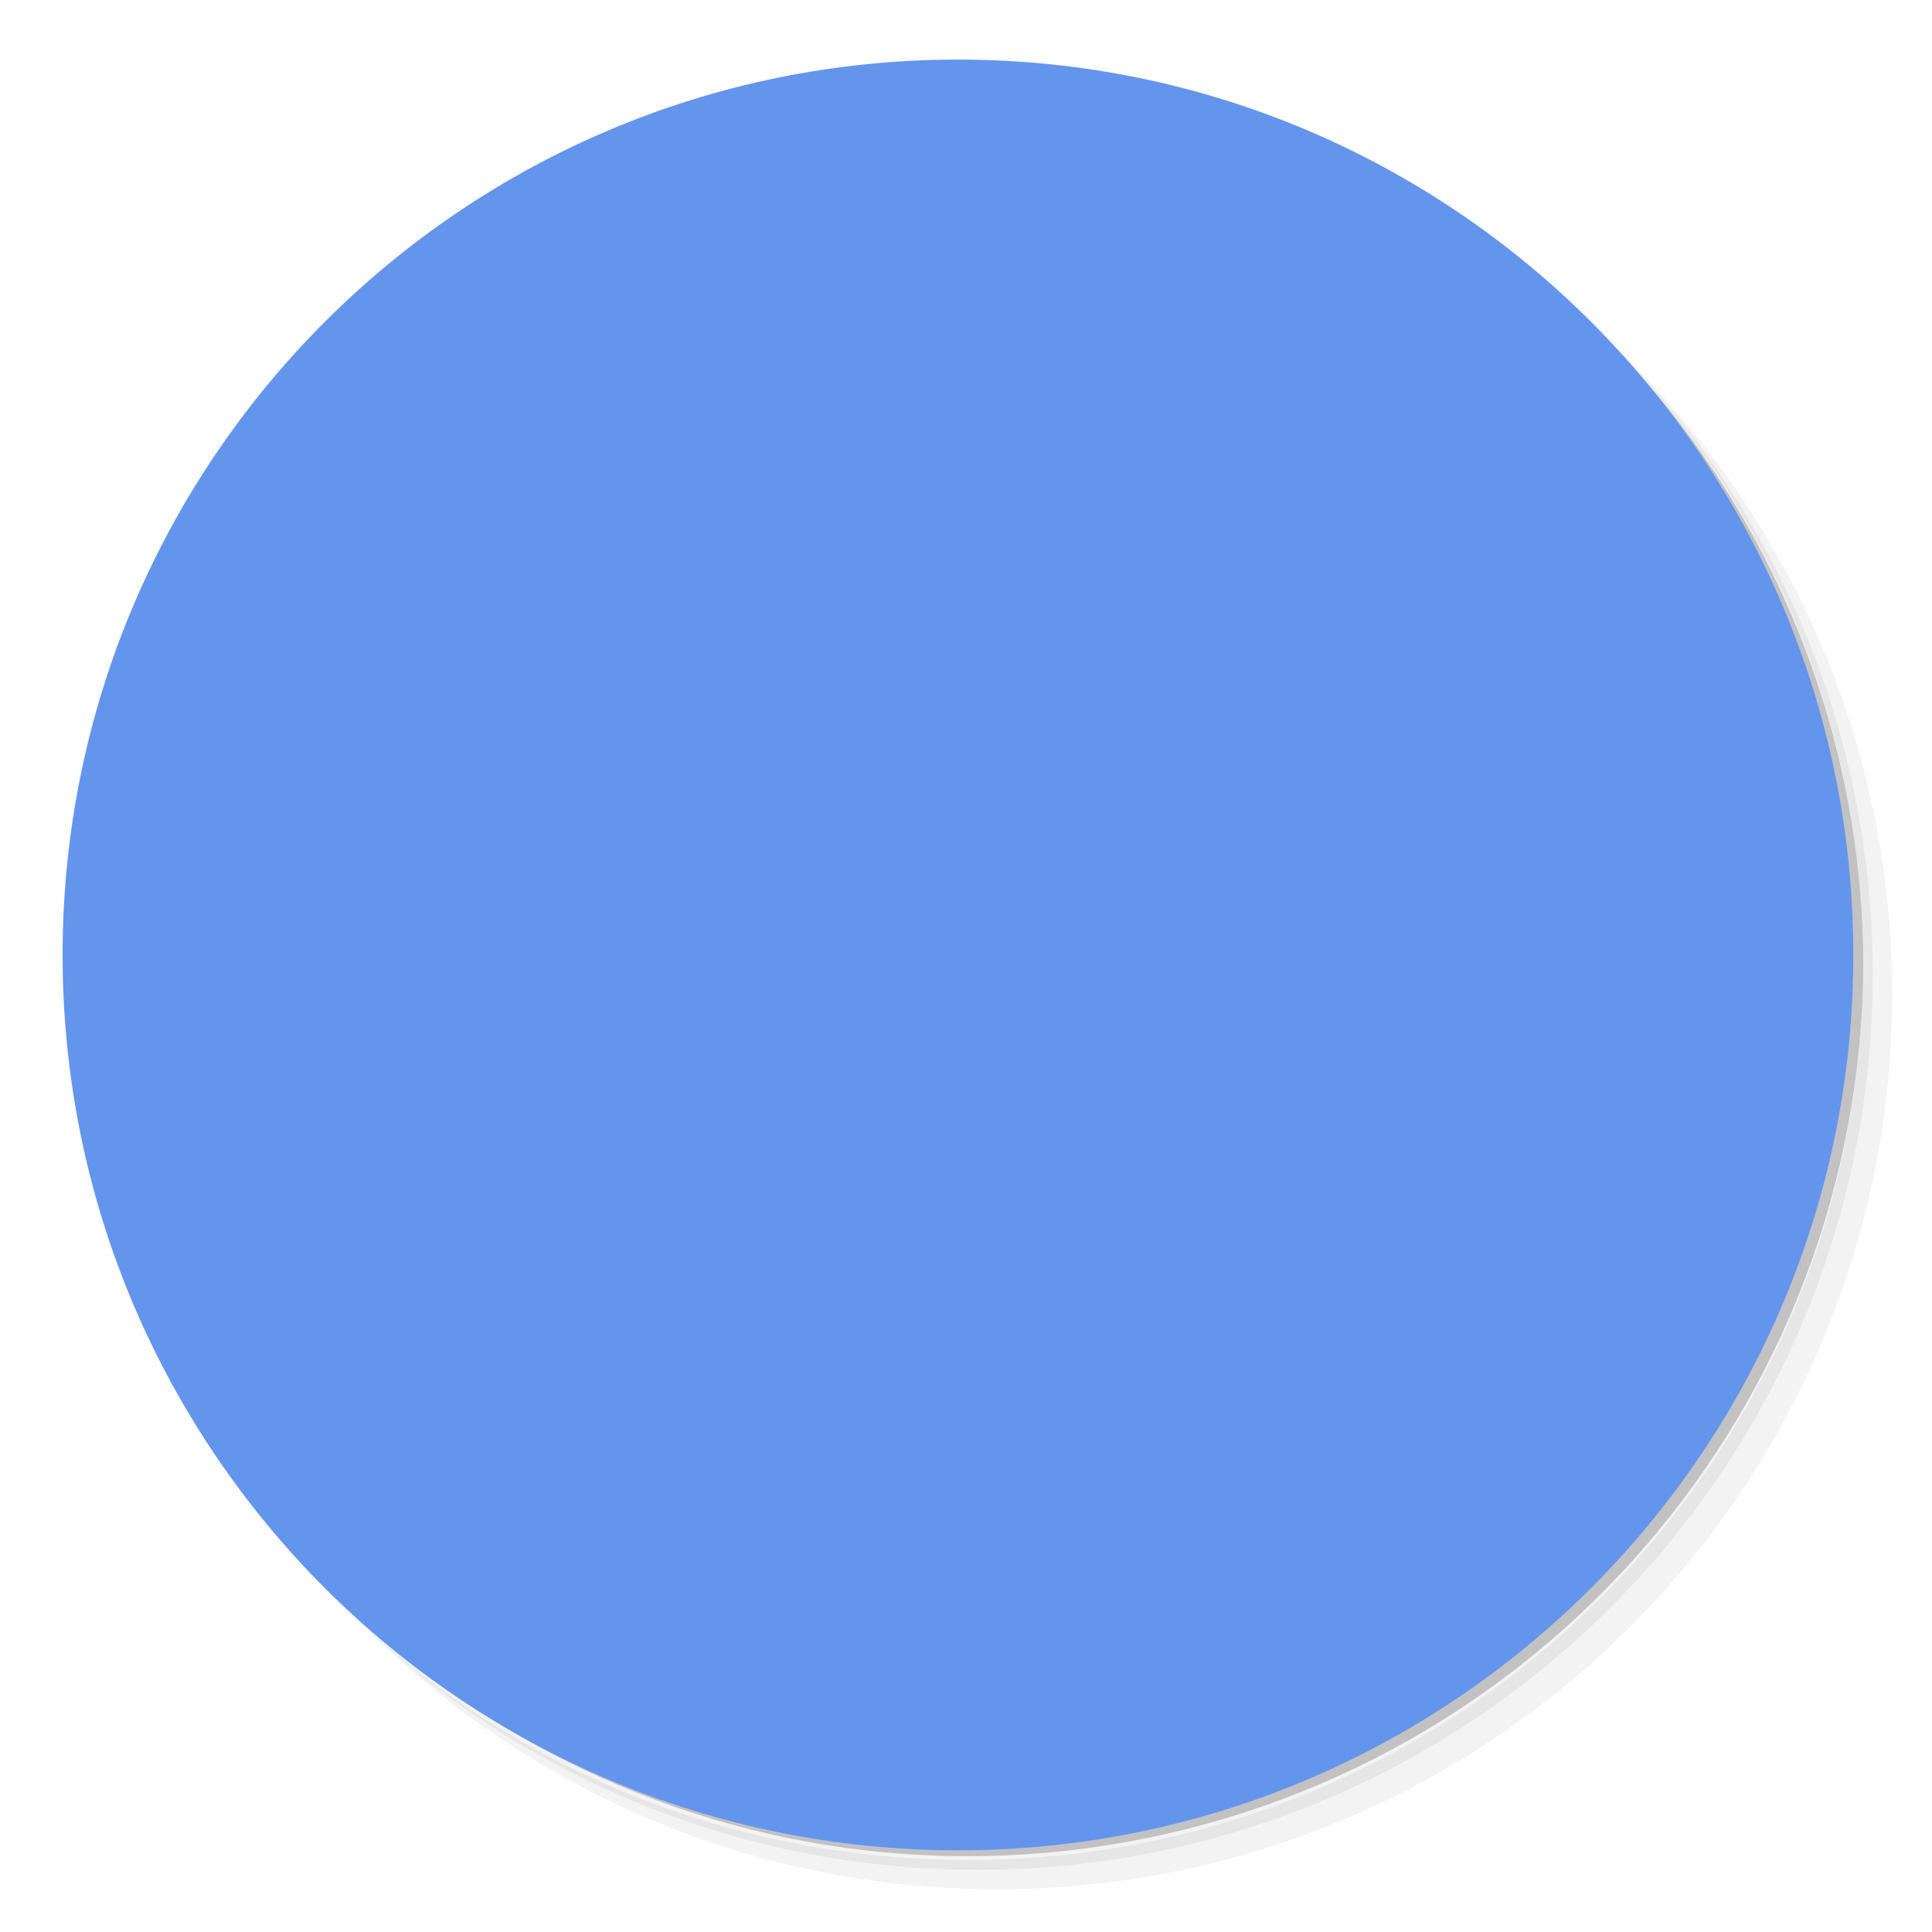
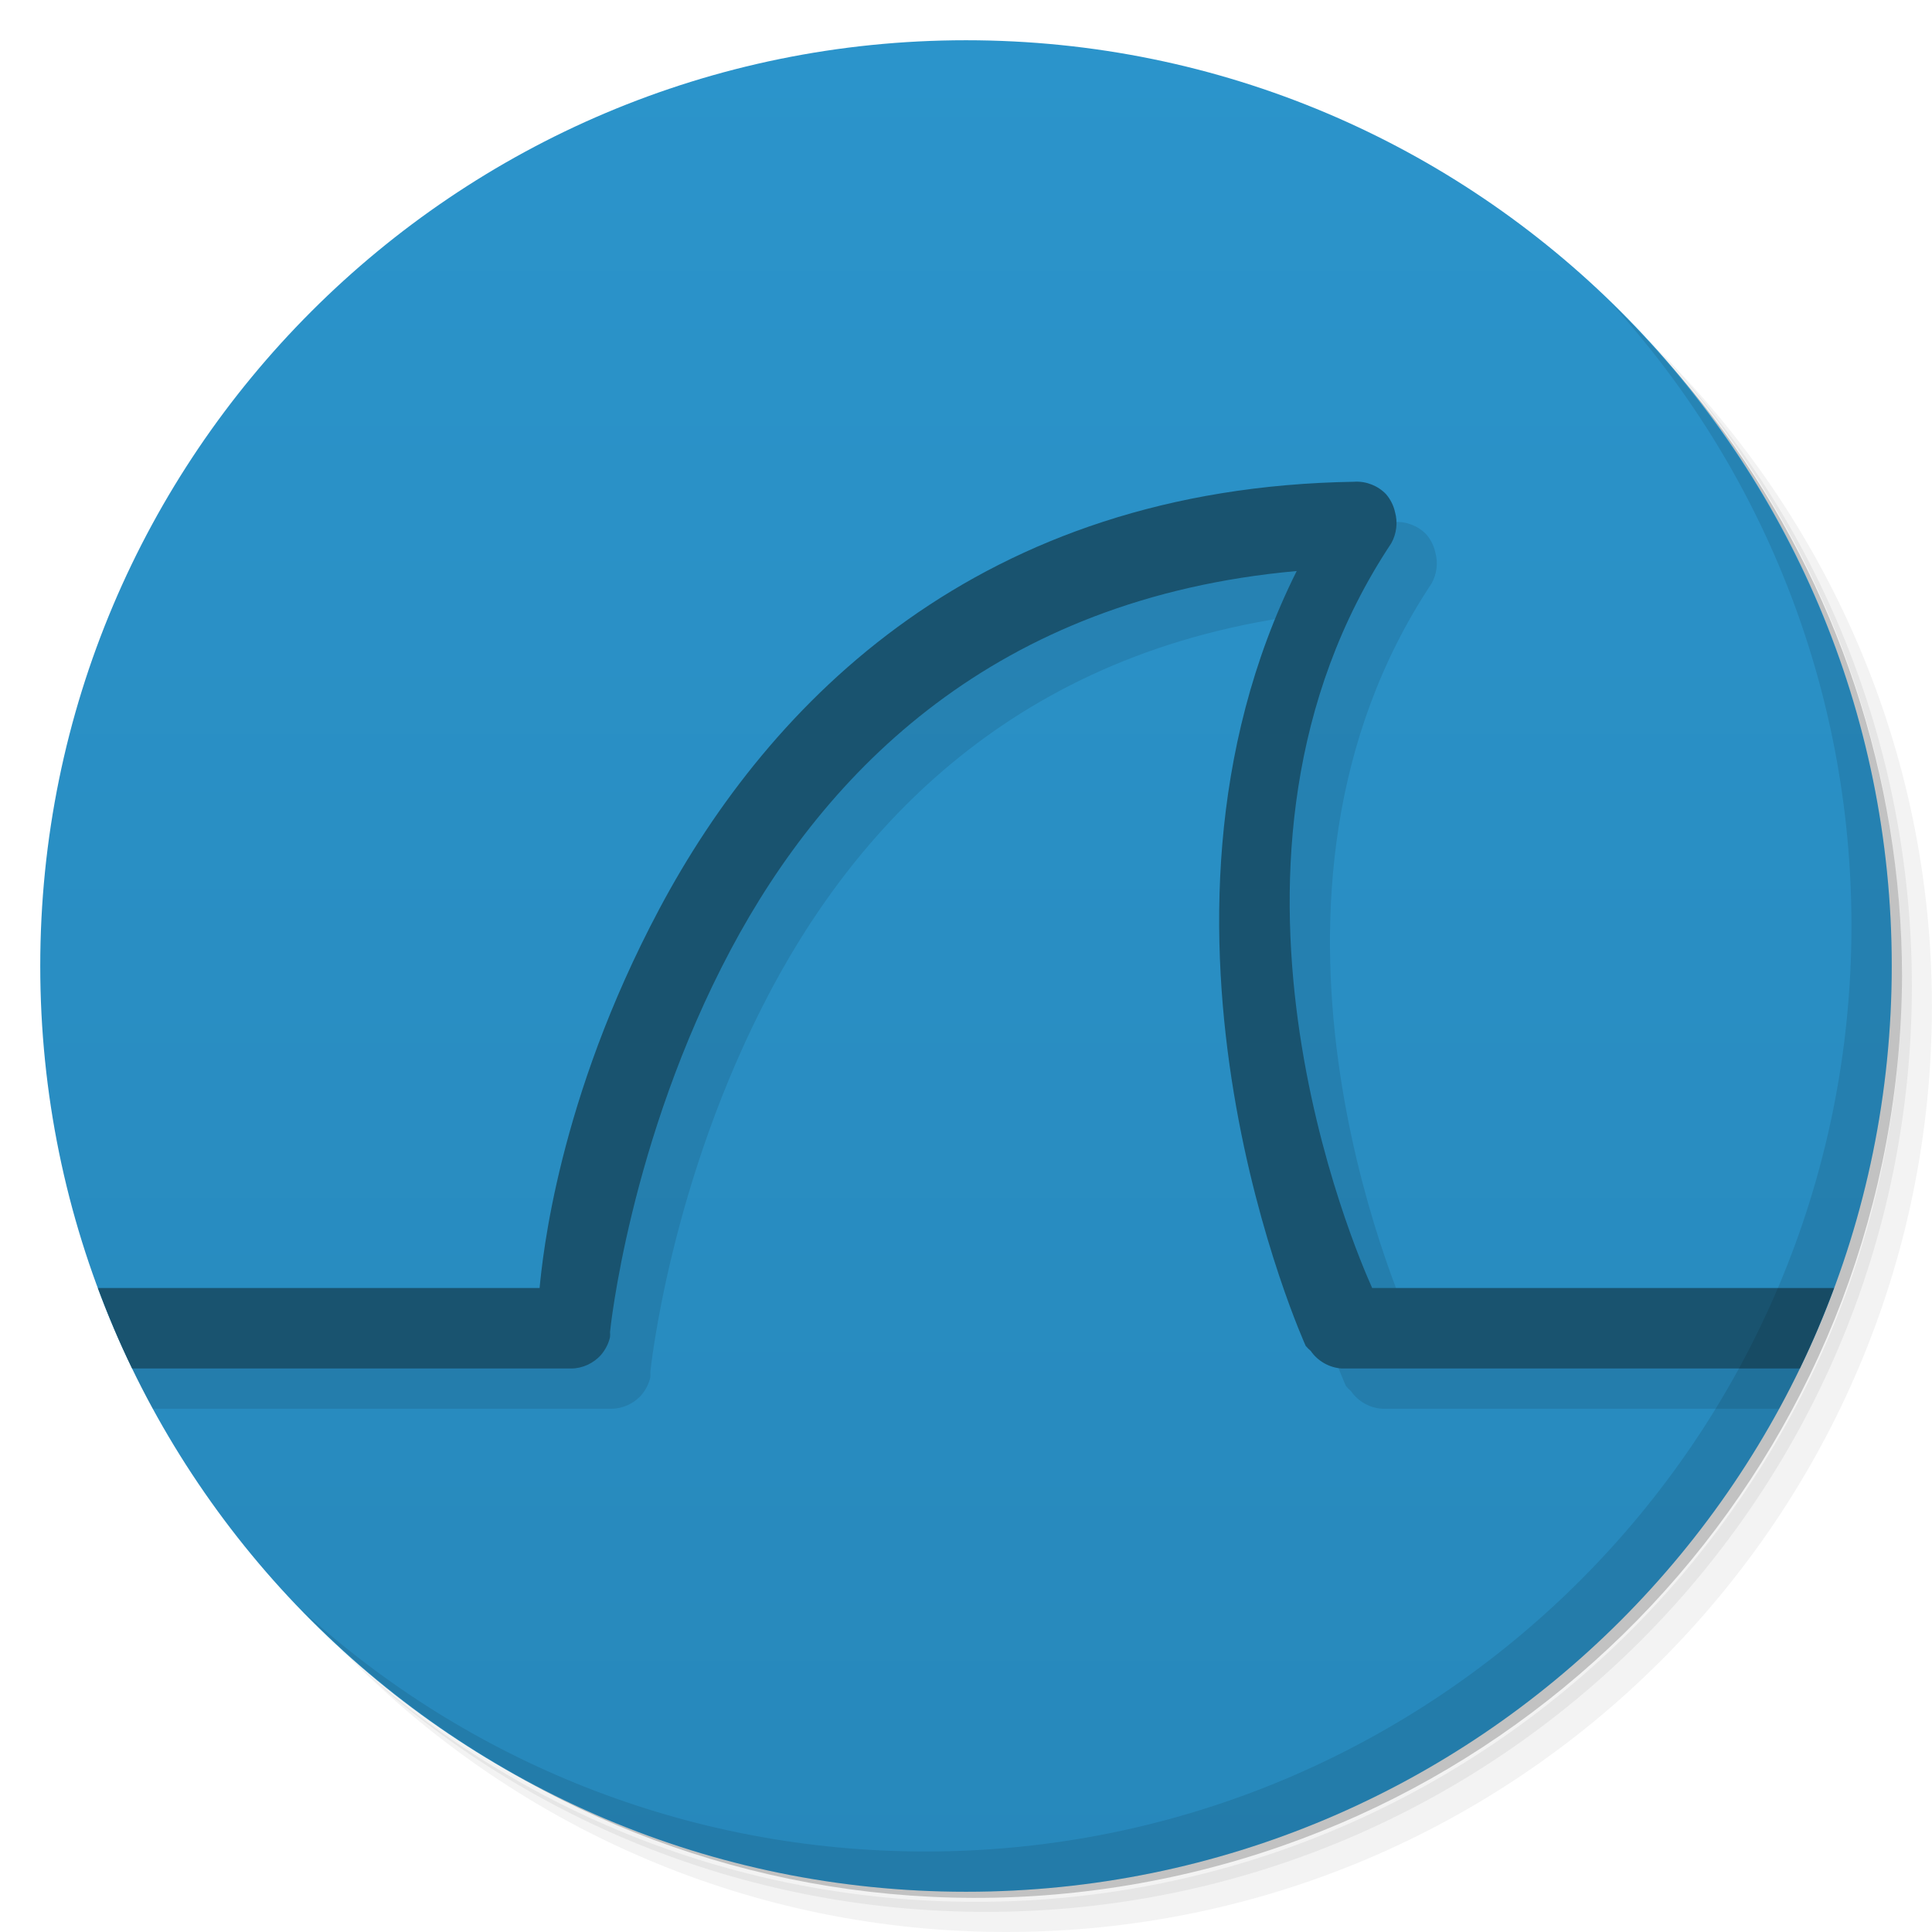
- <svg xmlns="http://www.w3.org/2000/svg" width="512" height="512" version="1.1">
+ <svg xmlns="http://www.w3.org/2000/svg" viewBox="0 0 48 48">
  <defs>
-     <clipPath id="clipPath-514703727">
-       <g transform="translate(0,-1004.362)">
-         <path style="fill:#1890d0" d="m -24,13 c 0,1.105 -0.672,2 -1.5,2 -0.828,0 -1.5,-0.895 -1.5,-2 0,-1.105 0.672,-2 1.5,-2 0.828,0 1.5,0.895 1.5,2 z" transform="matrix(15.33333,0,0,11.5,415,878.8622)" />
-       </g>
-     </clipPath>
-     <clipPath id="clipPath-507333417">
-       <g transform="translate(0,-1004.362)">
-         <path style="fill:#1890d0" d="m -24,13 c 0,1.105 -0.672,2 -1.5,2 -0.828,0 -1.5,-0.895 -1.5,-2 0,-1.105 0.672,-2 1.5,-2 0.828,0 1.5,0.895 1.5,2 z" transform="matrix(15.33333,0,0,11.5,415,878.8622)" />
-       </g>
-     </clipPath>
+     <linearGradient id="linearGradient3764" x1="1" x2="47" gradientUnits="userSpaceOnUse" gradientTransform="matrix(0,-1,1,0,-1.5e-6,48)">
+       <stop style="stop-color:#2788bb;stop-opacity:1" />
+       <stop offset="1" style="stop-color:#2b94cb;stop-opacity:1" />
+     </linearGradient>
  </defs>
-   <g transform="matrix(10.31642,0,0,10.31642,6.271451,5.47562)">
-     <path style="opacity:0.05" d="m 36.31,5 c 5.859,4.062 9.688,10.831 9.688,18.5 0,12.426 -10.07,22.5 -22.5,22.5 -7.669,0 -14.438,-3.828 -18.5,-9.688 1.037,1.822 2.306,3.499 3.781,4.969 4.085,3.712 9.514,5.969 15.469,5.969 12.703,0 23,-10.298 23,-23 0,-5.954 -2.256,-11.384 -5.969,-15.469 C 39.81,7.306 38.132,6.037 36.31,5 z m 4.969,3.781 c 3.854,4.113 6.219,9.637 6.219,15.719 0,12.703 -10.297,23 -23,23 -6.081,0 -11.606,-2.364 -15.719,-6.219 4.16,4.144 9.883,6.719 16.219,6.719 12.703,0 23,-10.298 23,-23 0,-6.335 -2.575,-12.06 -6.719,-16.219 z" />
-     <path style="opacity:0.1" d="m 41.28,8.781 c 3.712,4.085 5.969,9.514 5.969,15.469 0,12.703 -10.297,23 -23,23 -5.954,0 -11.384,-2.256 -15.469,-5.969 4.113,3.854 9.637,6.219 15.719,6.219 12.703,0 23,-10.298 23,-23 0,-6.081 -2.364,-11.606 -6.219,-15.719 z" />
-     <path style="opacity:0.2" d="M 31.25,2.375 C 39.865,5.529 46,13.792 46,23.505 c 0,12.426 -10.07,22.5 -22.5,22.5 -9.708,0 -17.971,-6.135 -21.12,-14.75 a 23,23 0 0 0 44.875,-7 23,23 0 0 0 -16,-21.875 z" />
+   <g>
+     <path d="m 36.31 5 c 5.859 4.062 9.688 10.831 9.688 18.5 c 0 12.426 -10.07 22.5 -22.5 22.5 c -7.669 0 -14.438 -3.828 -18.5 -9.688 c 1.037 1.822 2.306 3.499 3.781 4.969 c 4.085 3.712 9.514 5.969 15.469 5.969 c 12.703 0 23 -10.298 23 -23 c 0 -5.954 -2.256 -11.384 -5.969 -15.469 c -1.469 -1.475 -3.147 -2.744 -4.969 -3.781 z m 4.969 3.781 c 3.854 4.113 6.219 9.637 6.219 15.719 c 0 12.703 -10.297 23 -23 23 c -6.081 0 -11.606 -2.364 -15.719 -6.219 c 4.16 4.144 9.883 6.719 16.219 6.719 c 12.703 0 23 -10.298 23 -23 c 0 -6.335 -2.575 -12.06 -6.719 -16.219 z" style="opacity:0.05" />
+     <path d="m 41.28 8.781 c 3.712 4.085 5.969 9.514 5.969 15.469 c 0 12.703 -10.297 23 -23 23 c -5.954 0 -11.384 -2.256 -15.469 -5.969 c 4.113 3.854 9.637 6.219 15.719 6.219 c 12.703 0 23 -10.298 23 -23 c 0 -6.081 -2.364 -11.606 -6.219 -15.719 z" style="opacity:0.1" />
+     <path d="m 31.25 2.375 c 8.615 3.154 14.75 11.417 14.75 21.13 c 0 12.426 -10.07 22.5 -22.5 22.5 c -9.708 0 -17.971 -6.135 -21.12 -14.75 a 23 23 0 0 0 44.875 -7 a 23 23 0 0 0 -16 -21.875 z" style="opacity:0.2" />
  </g>
-   <g transform="matrix(10.31642,0,0,10.31642,6.271451,5.47562)" style="fill:#6495ed">
-     <path style="fill:#6495ed;fill-opacity:1" d="M 24,1 C 36.703,1 47,11.297 47,24 47,36.703 36.703,47 24,47 11.297,47 1,36.703 1,24 1,11.297 11.297,1 24,1 z" />
+   <g>
+     <path d="m 24 1 c 12.703 0 23 10.297 23 23 c 0 12.703 -10.297 23 -23 23 -12.703 0 -23 -10.297 -23 -23 0 -12.703 10.297 -23 23 -23 z" style="fill:url(#linearGradient3764);fill-opacity:1" />
+     <path d="m 34.656 12.969 c -9.316 0.141 -14.531 5.453 -17.281 10.625 c -2.516 4.734 -2.895 8.648 -2.969 9.406 l -11.578 0 c 0.291 0.685 0.615 1.351 0.969 2 l 11.391 0 c 0.285 0 0.563 -0.129 0.75 -0.344 c 0.105 -0.125 0.184 -0.276 0.219 -0.438 c 0.004 -0.043 0.004 -0.086 0 -0.125 c 0 0 0.469 -4.738 3 -9.5 c 2.363 -4.441 6.564 -8.734 14.06 -9.406 c -4.461 8.93 0.223 19.25 0.223 19.25 c 0.035 0.043 0.078 0.086 0.125 0.125 c 0.172 0.254 0.469 0.422 0.777 0.438 l 9.861 0 c 0.354 -0.649 0.677 -1.315 0.969 -2 l -10.08 0 c -0.383 -0.855 -4.695 -10.719 0.473 -18.5 c 0.133 -0.234 0.168 -0.523 0.094 -0.781 c -0.035 -0.16 -0.113 -0.313 -0.219 -0.438 c -0.199 -0.211 -0.492 -0.328 -0.781 -0.313 l -0.002 0 z" style="fill:#000;opacity:0.1;fill-opacity:1" />
+     <path d="m 33.656 11.969 c -9.316 0.141 -14.531 5.453 -17.281 10.625 c -2.516 4.734 -2.895 8.648 -2.969 9.406 l -10.975 0 c 0.253 0.683 0.537 1.35 0.852 2 l 10.904 0 c 0.285 0 0.563 -0.129 0.75 -0.344 c 0.105 -0.125 0.184 -0.276 0.219 -0.438 c 0.004 -0.043 0.004 -0.086 0 -0.125 c 0 0 0.469 -4.738 3 -9.5 c 2.363 -4.441 6.564 -8.734 14.06 -9.406 c -4.461 8.93 0.223 19.25 0.223 19.25 c 0.035 0.043 0.078 0.086 0.125 0.125 c 0.172 0.254 0.469 0.422 0.777 0.438 l 11.375 0 c 0.315 -0.65 0.598 -1.317 0.852 -2 l -11.477 0 c -0.383 -0.855 -4.695 -10.719 0.473 -18.5 c 0.133 -0.234 0.168 -0.523 0.094 -0.781 c -0.035 -0.16 -0.113 -0.313 -0.219 -0.438 c -0.199 -0.211 -0.492 -0.328 -0.781 -0.313 l -0.002 0 z" style="fill:#19536f;fill-opacity:1" />
  </g>
-   <g transform="matrix(10.31642,0,0,10.31642,6.271451,5.47562)">
-     <g clip-path="url(#clipPath-507333417)">
+   <g>
+     <g>
      <g transform="translate(1,1)">
        <g style="opacity:0.1">
-           <g>
-             <path style="fill:#000000;fill-opacity:1;" d="M 33.656,11.969 C 24.34,12.11 19.125,17.422 16.375,22.594 13.859,27.328 13.48,31.242 13.406,32 L 0,32 l 0,2 14.188,0 c 0.285,0 0.563,-0.129 0.75,-0.344 0.105,-0.125 0.184,-0.277 0.219,-0.438 0.004,-0.043 0.004,-0.086 0,-0.125 0,0 0.469,-4.738 3,-9.5 2.363,-4.441 6.563,-8.734 14.06,-9.406 -4.461,8.93 0.223,19.25 0.223,19.25 0.035,0.043 0.078,0.086 0.125,0.125 0.172,0.254 0.469,0.422 0.777,0.438 l 14.66,0 0,-2 -13.91,0 c -0.383,-0.855 -4.695,-10.719 0.473,-18.5 0.133,-0.234 0.168,-0.523 0.094,-0.781 -0.035,-0.16 -0.113,-0.313 -0.219,-0.438 -0.199,-0.211 -0.492,-0.328 -0.781,-0.313 m 0,0" />
-           </g>
-         </g>
+      
+     </g>
      </g>
    </g>
  </g>
-   <g transform="matrix(10.31642,0,0,10.31642,6.271451,5.47562)">
-     <g clip-path="url(#clipPath-514703727)">
-       <g>
-         <path style="fill:#19536f;fill-opacity:1;" d="M 33.656,11.969 C 24.34,12.11 19.125,17.422 16.375,22.594 13.859,27.328 13.48,31.242 13.406,32 L 0,32 l 0,2 14.188,0 c 0.285,0 0.563,-0.129 0.75,-0.344 0.105,-0.125 0.184,-0.277 0.219,-0.438 0.004,-0.043 0.004,-0.086 0,-0.125 0,0 0.469,-4.738 3,-9.5 2.363,-4.441 6.563,-8.734 14.06,-9.406 -4.461,8.93 0.223,19.25 0.223,19.25 0.035,0.043 0.078,0.086 0.125,0.125 0.172,0.254 0.469,0.422 0.777,0.438 l 14.66,0 0,-2 -13.91,0 c -0.383,-0.855 -4.695,-10.719 0.473,-18.5 0.133,-0.234 0.168,-0.523 0.094,-0.781 -0.035,-0.16 -0.113,-0.313 -0.219,-0.438 -0.199,-0.211 -0.492,-0.328 -0.781,-0.313 m 0,0" />
-       </g>
-     </g>
+   <g>
+     <g>
+    
+   </g>
+   </g>
+   <g>
+     <path d="m 40.03 7.531 c 3.712 4.084 5.969 9.514 5.969 15.469 0 12.703 -10.297 23 -23 23 c -5.954 0 -11.384 -2.256 -15.469 -5.969 4.178 4.291 10.01 6.969 16.469 6.969 c 12.703 0 23 -10.298 23 -23 0 -6.462 -2.677 -12.291 -6.969 -16.469 z" style="opacity:0.1" />
  </g>
</svg>
